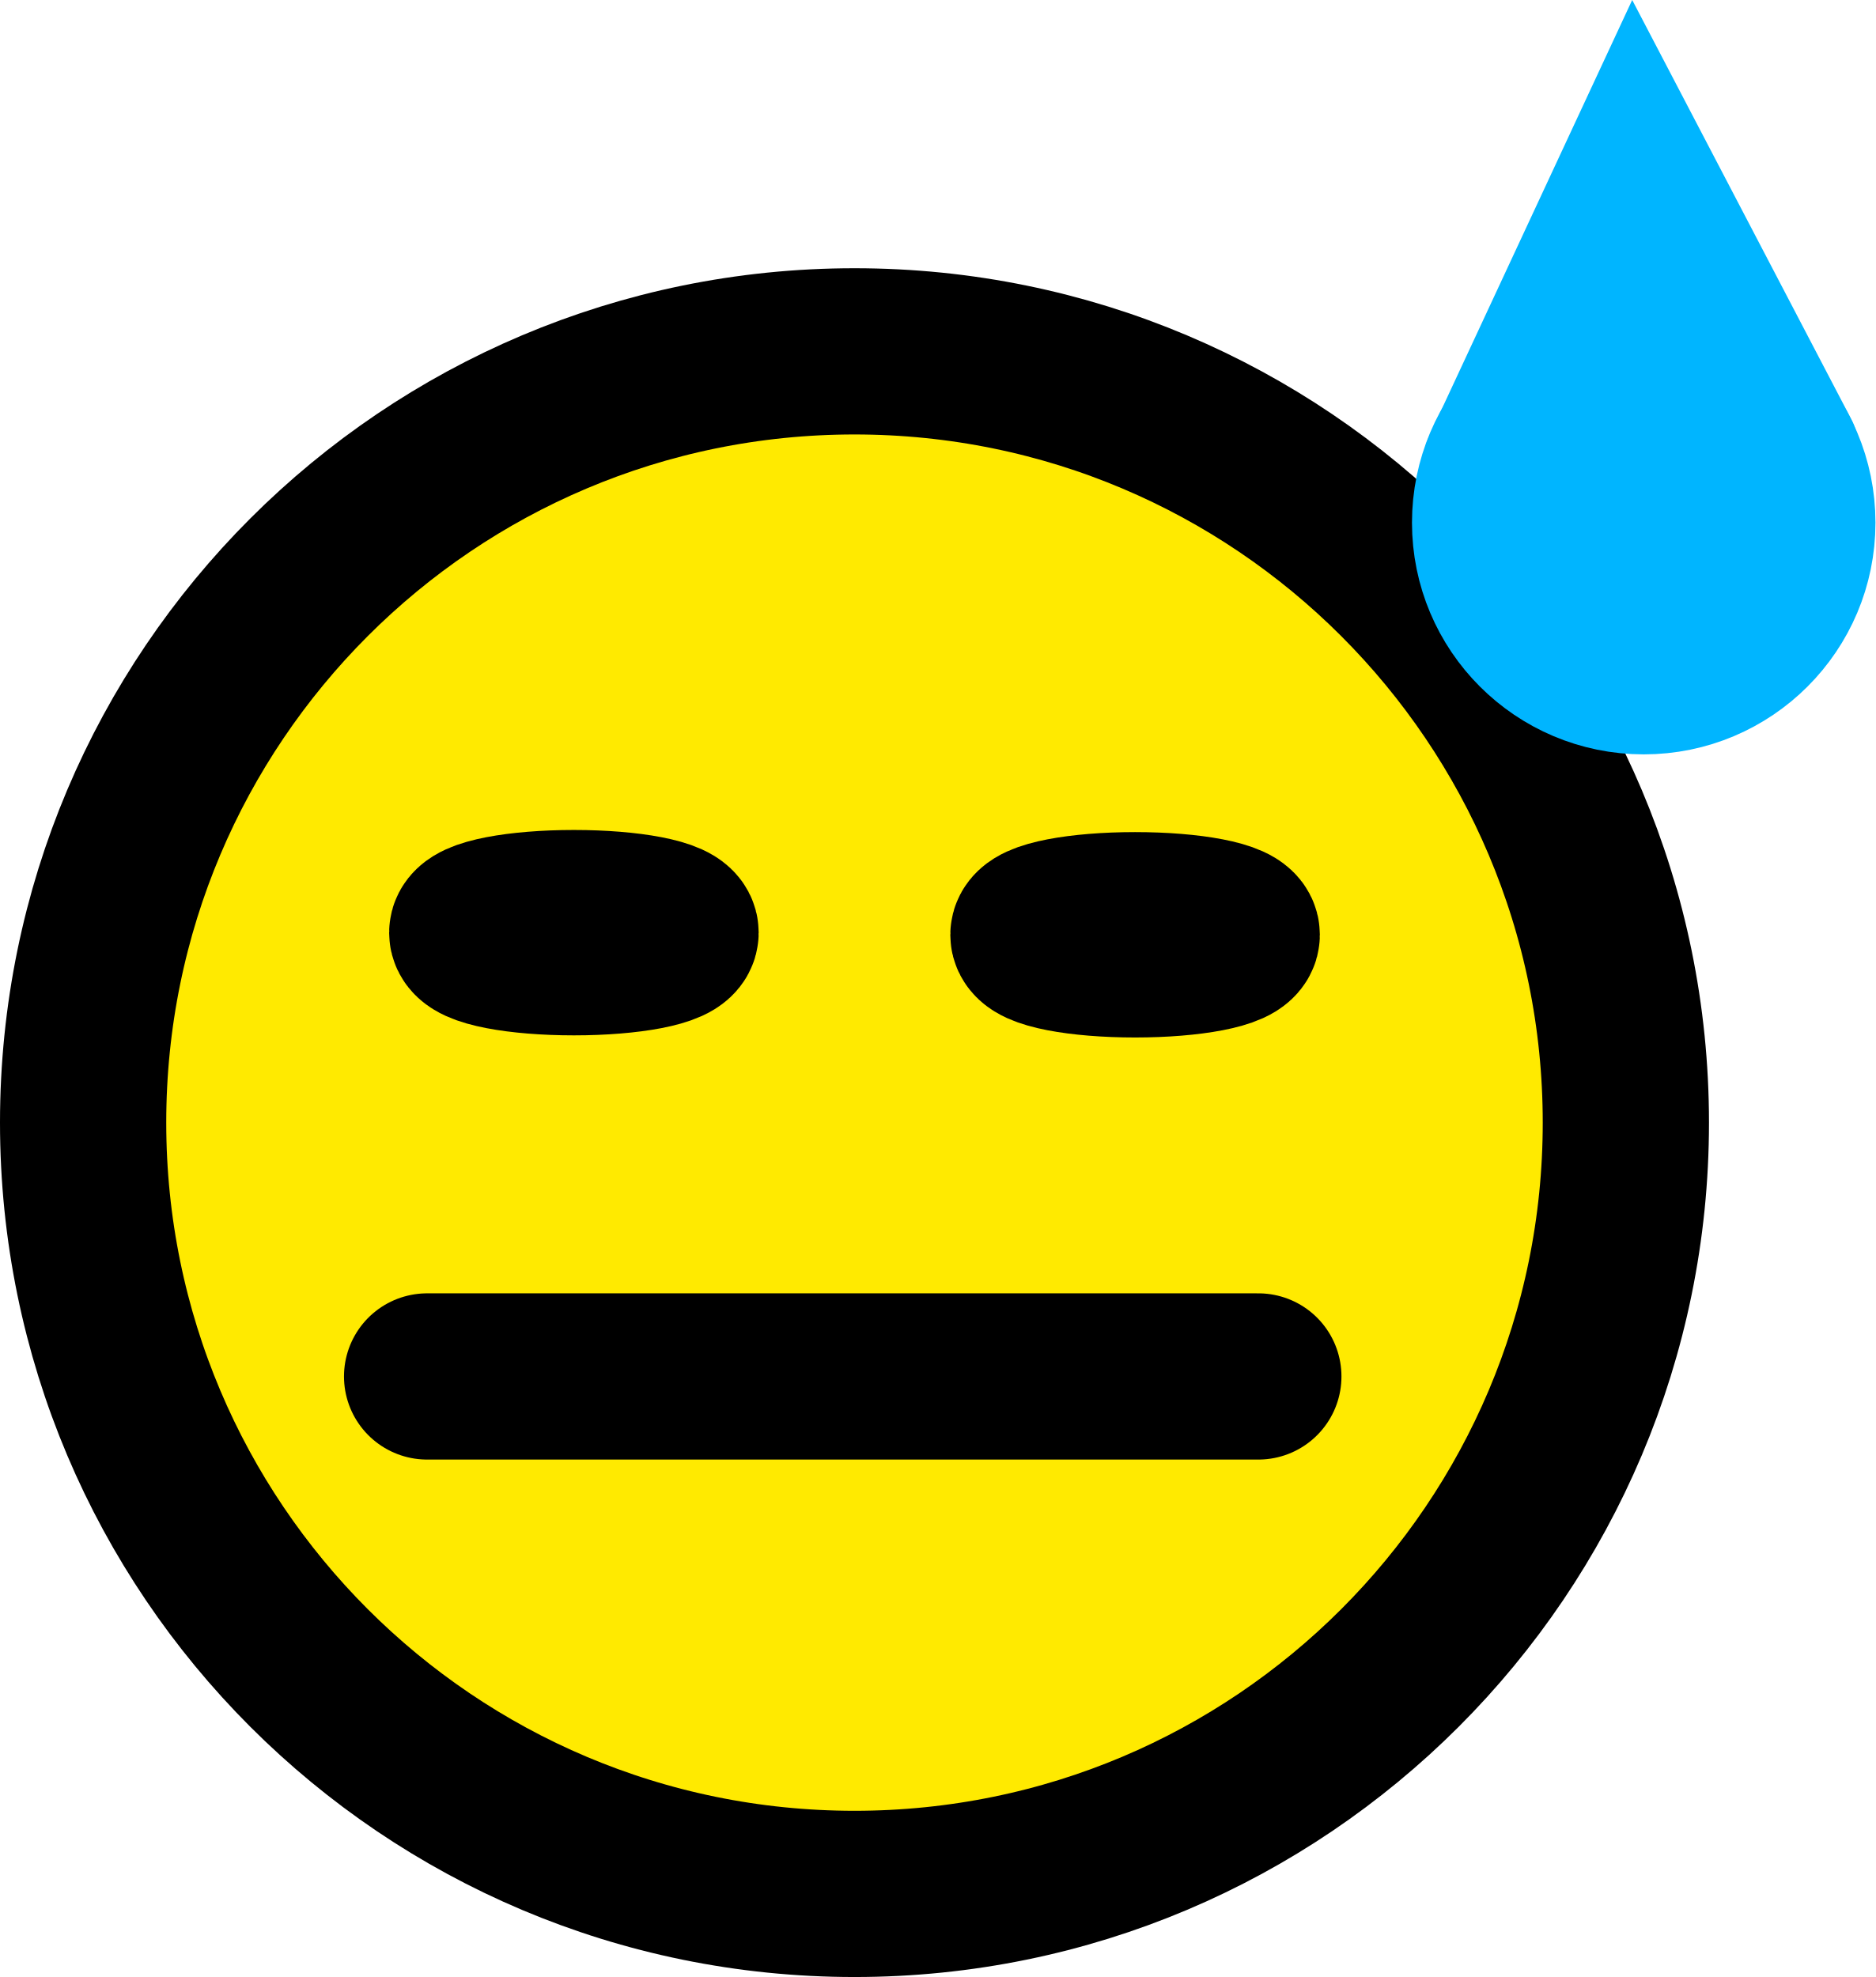
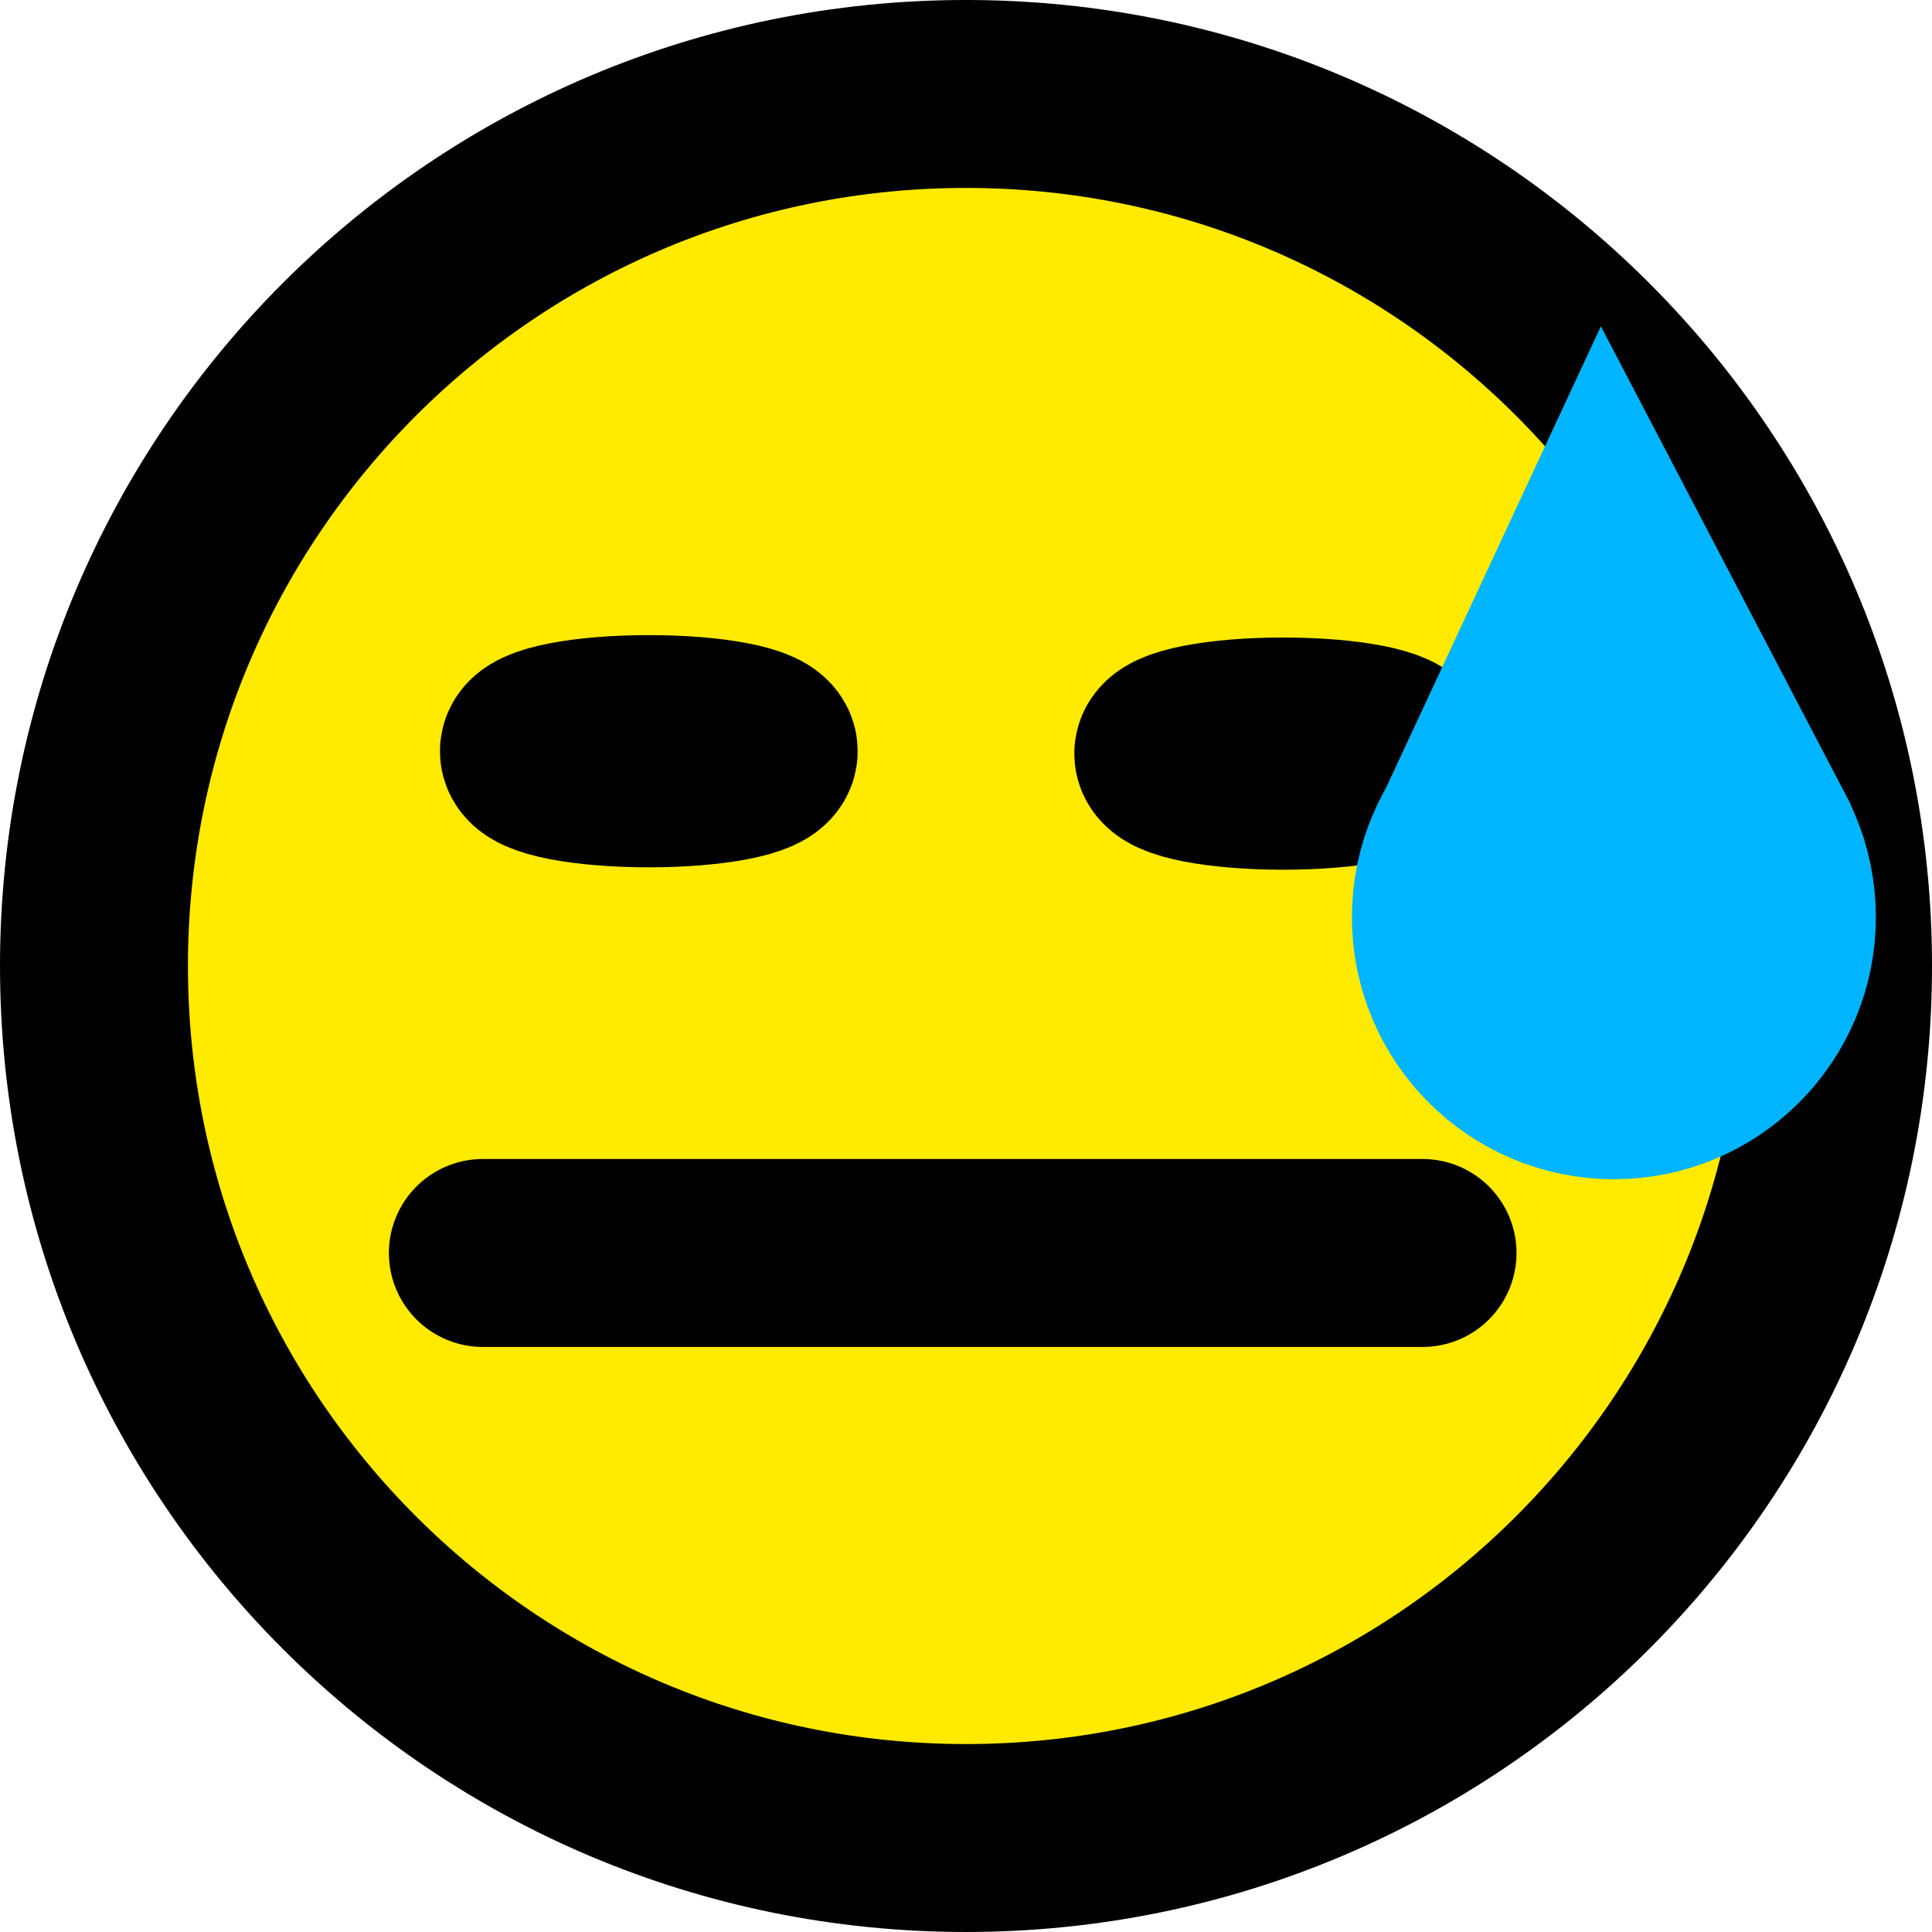
- <svg xmlns="http://www.w3.org/2000/svg" version="1.1" width="56.406" height="59.468" viewBox="0,0,56.406,59.468">
-   <g transform="translate(-214.3,-146.2315)">
+ <svg xmlns="http://www.w3.org/2000/svg" version="1.1" width="51.4" height="51.4" viewBox="0,0,51.4,51.4">
+   <g transform="translate(-211.7968,-158.3342)">
    <g data-paper-data="{&quot;isPaintingLayer&quot;:true}" fill-rule="nonzero" stroke-width="5" stroke-linejoin="miter" stroke-miterlimit="10" stroke-dasharray="" stroke-dashoffset="0" style="mix-blend-mode: normal">
-       <path d="M216.8,180c0,-12.813 10.387,-23.2 23.2,-23.2c12.813,0 23.2,10.387 23.2,23.2c0,12.813 -10.387,23.2 -23.2,23.2c-12.813,0 -23.2,-10.387 -23.2,-23.2z" fill="#ffea00" stroke="#000000" stroke-linecap="butt" />
-       <path d="M245.382,174.35c0,-0.325 1.369,-0.589 3.057,-0.589c1.689,0 3.057,0.264 3.057,0.589c0,0.325 -1.369,0.589 -3.057,0.589c-1.689,0 -3.057,-0.264 -3.057,-0.589z" fill="#000000" stroke="#000000" stroke-linecap="butt" />
-       <path d="M228.504,174.286c0,-0.325 1.369,-0.589 3.057,-0.589c1.689,0 3.057,0.264 3.057,0.589c0,0.325 -1.369,0.589 -3.057,0.589c-1.689,0 -3.057,-0.264 -3.057,-0.589z" fill="#000000" stroke="#000000" stroke-linecap="butt" />
-       <path d="M227.146,187.635h25" fill="none" stroke="#000000" stroke-linecap="round" />
-       <path d="M259.267,161.953c0,-2.469 2.001,-4.47 4.47,-4.47c2.469,0 4.47,2.001 4.47,4.47c0,2.469 -2.001,4.47 -4.47,4.47c-2.469,0 -4.47,-2.001 -4.47,-4.47z" fill="#00b5ff" stroke="#00b5ff" stroke-linecap="butt" />
-       <path d="M259.57,160.362l3.95,-8.485l4.232,8.099" fill="none" stroke="#00b5ff" stroke-linecap="round" />
+       <path d="M214.297,184.034c0,-12.813 10.387,-23.2 23.2,-23.2c12.813,0 23.2,10.387 23.2,23.2c0,12.813 -10.387,23.2 -23.2,23.2c-12.813,0 -23.2,-10.387 -23.2,-23.2z" fill="#ffea00" stroke="#000000" stroke-linecap="butt" />
+       <path d="M242.878,178.384c0,-0.325 1.369,-0.589 3.057,-0.589c1.689,0 3.057,0.264 3.057,0.589c0,0.325 -1.369,0.589 -3.057,0.589c-1.689,0 -3.057,-0.264 -3.057,-0.589z" fill="#000000" stroke="#000000" stroke-linecap="butt" />
+       <path d="M226.001,178.32c0,-0.325 1.369,-0.589 3.057,-0.589c1.689,0 3.057,0.264 3.057,0.589c0,0.325 -1.369,0.589 -3.057,0.589c-1.689,0 -3.057,-0.264 -3.057,-0.589z" fill="#000000" stroke="#000000" stroke-linecap="butt" />
+       <path d="M249.643,191.669h-25" fill="none" stroke="#000000" stroke-linecap="round" />
+       <path d="M250.264,182.737c0,-2.469 2.001,-4.47 4.47,-4.47c2.469,0 4.47,2.001 4.47,4.47c0,2.469 -2.001,4.47 -4.47,4.47c-2.469,0 -4.47,-2.001 -4.47,-4.47z" fill="#00b5ff" stroke="#00b5ff" stroke-linecap="butt" />
+       <path d="M250.567,181.146l3.95,-8.485l4.232,8.099" fill="none" stroke="#00b5ff" stroke-linecap="round" />
    </g>
  </g>
</svg>
